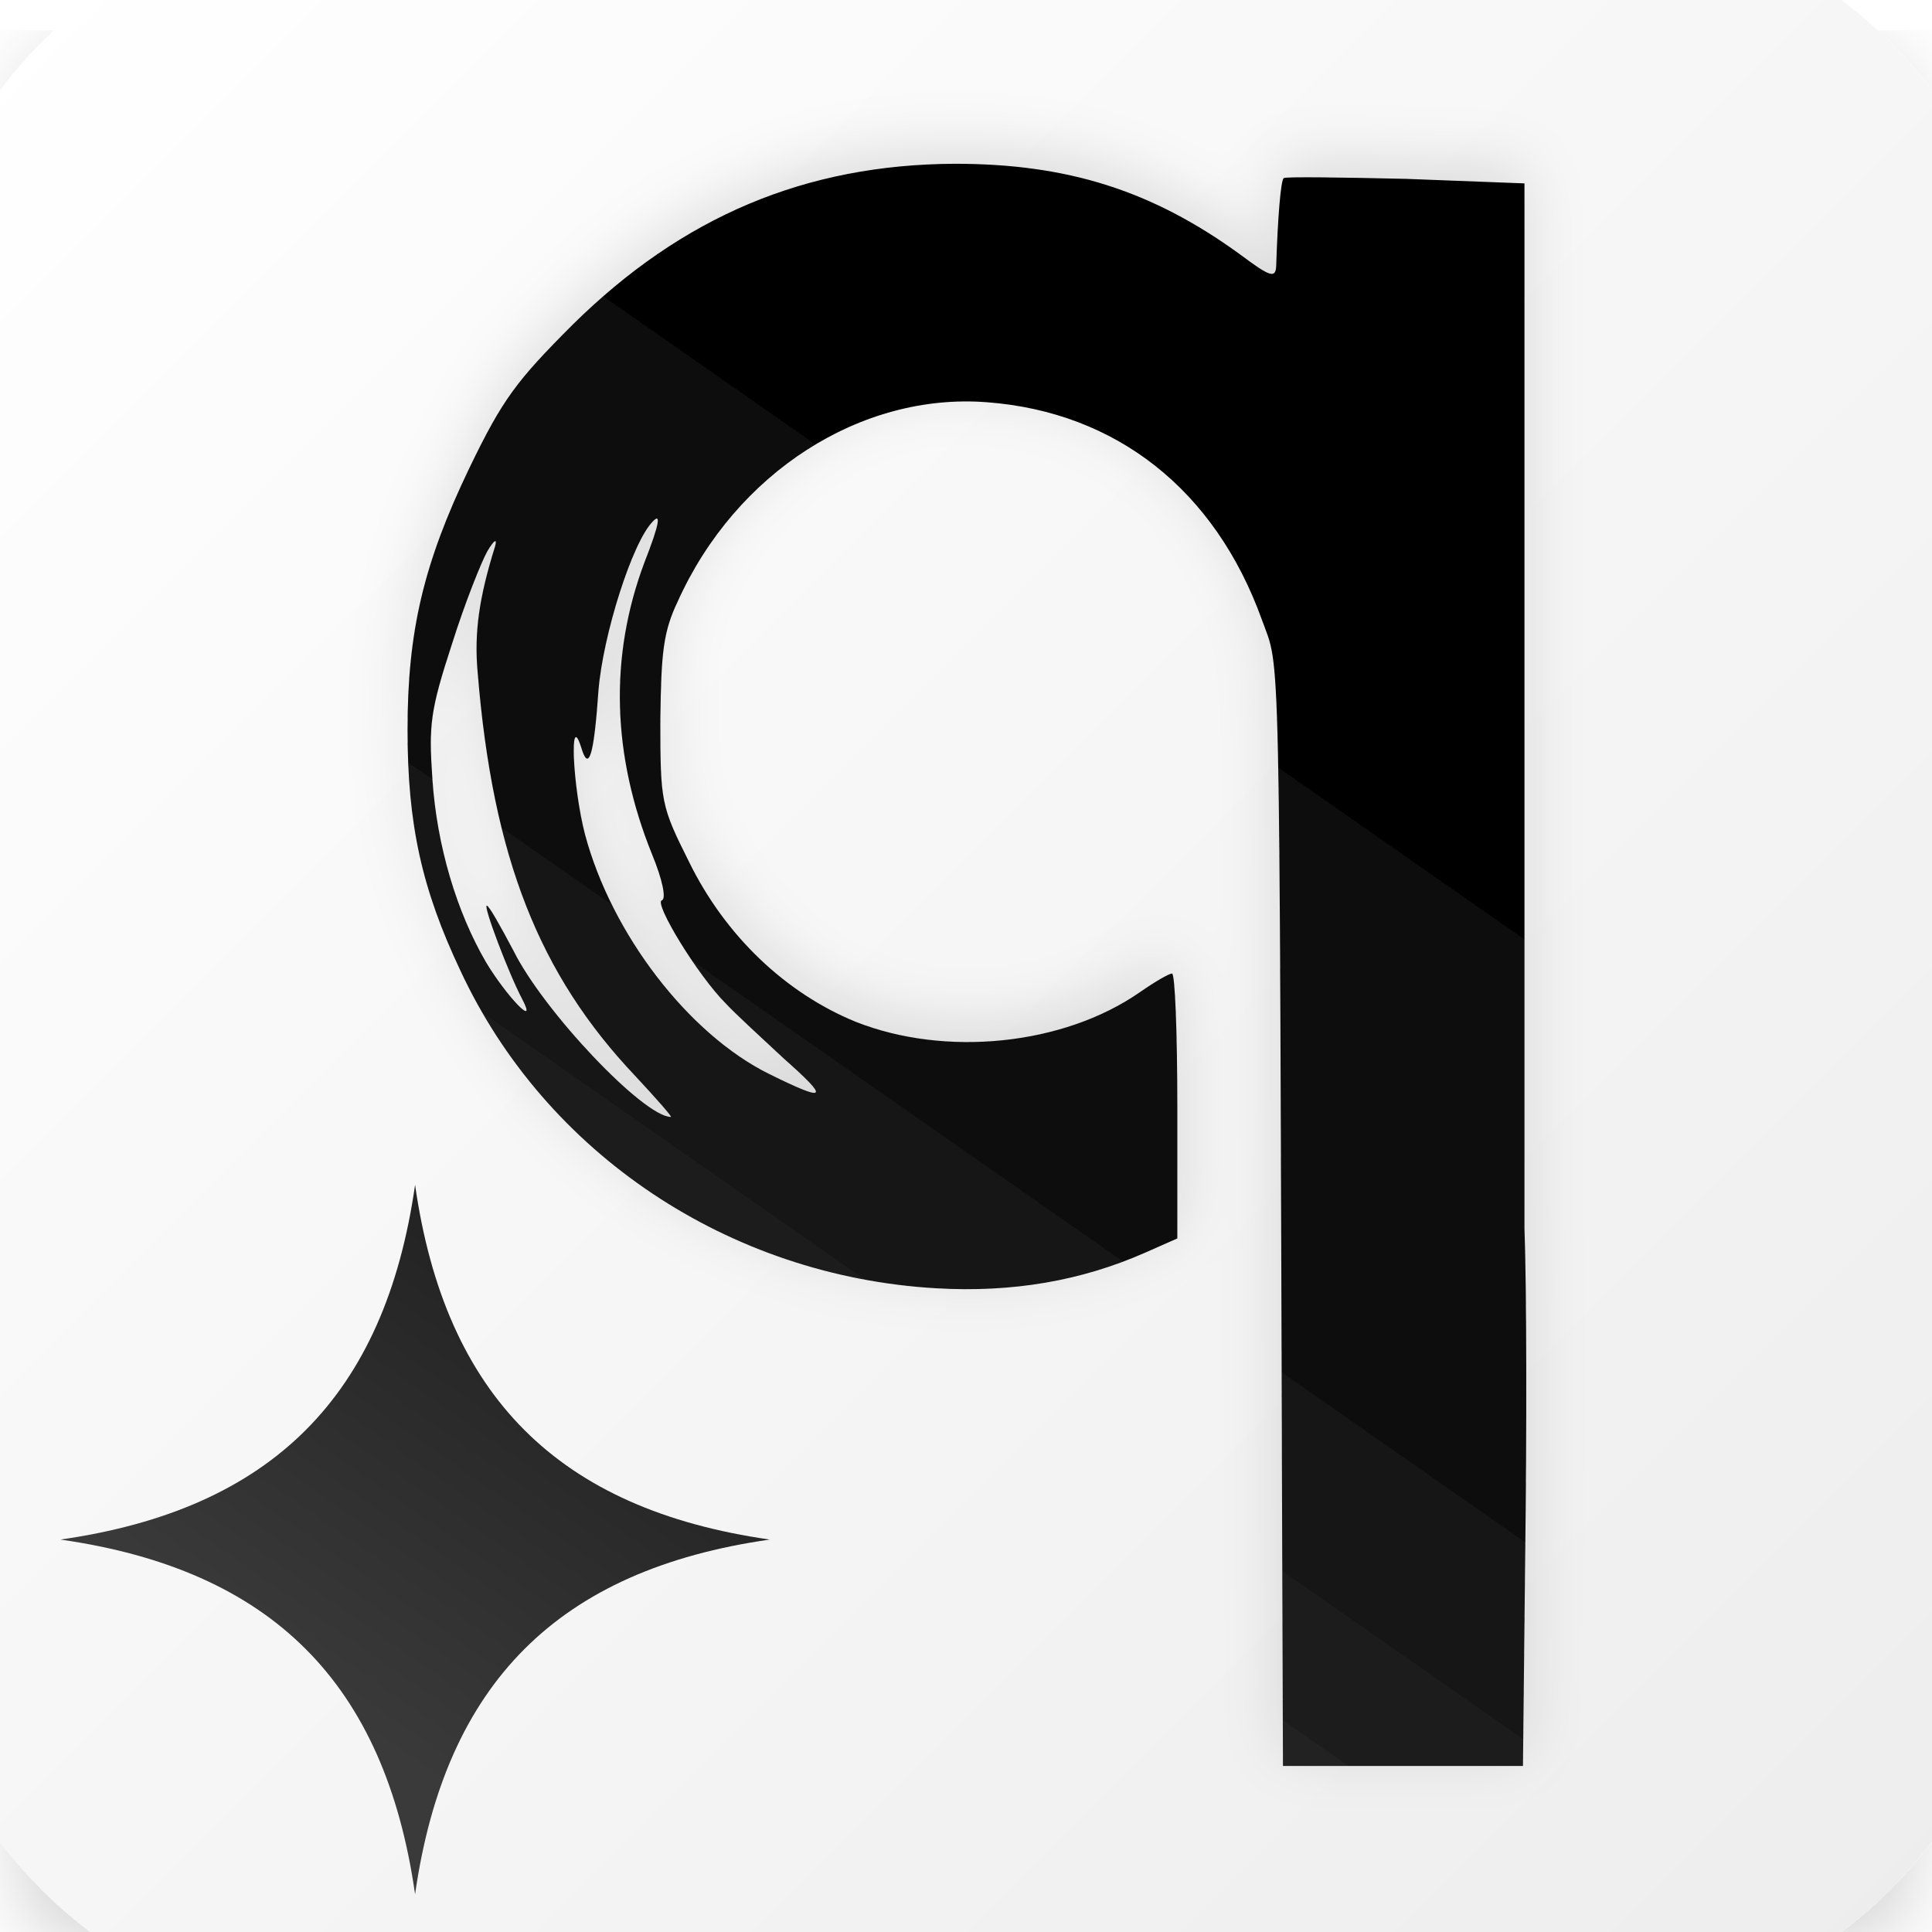
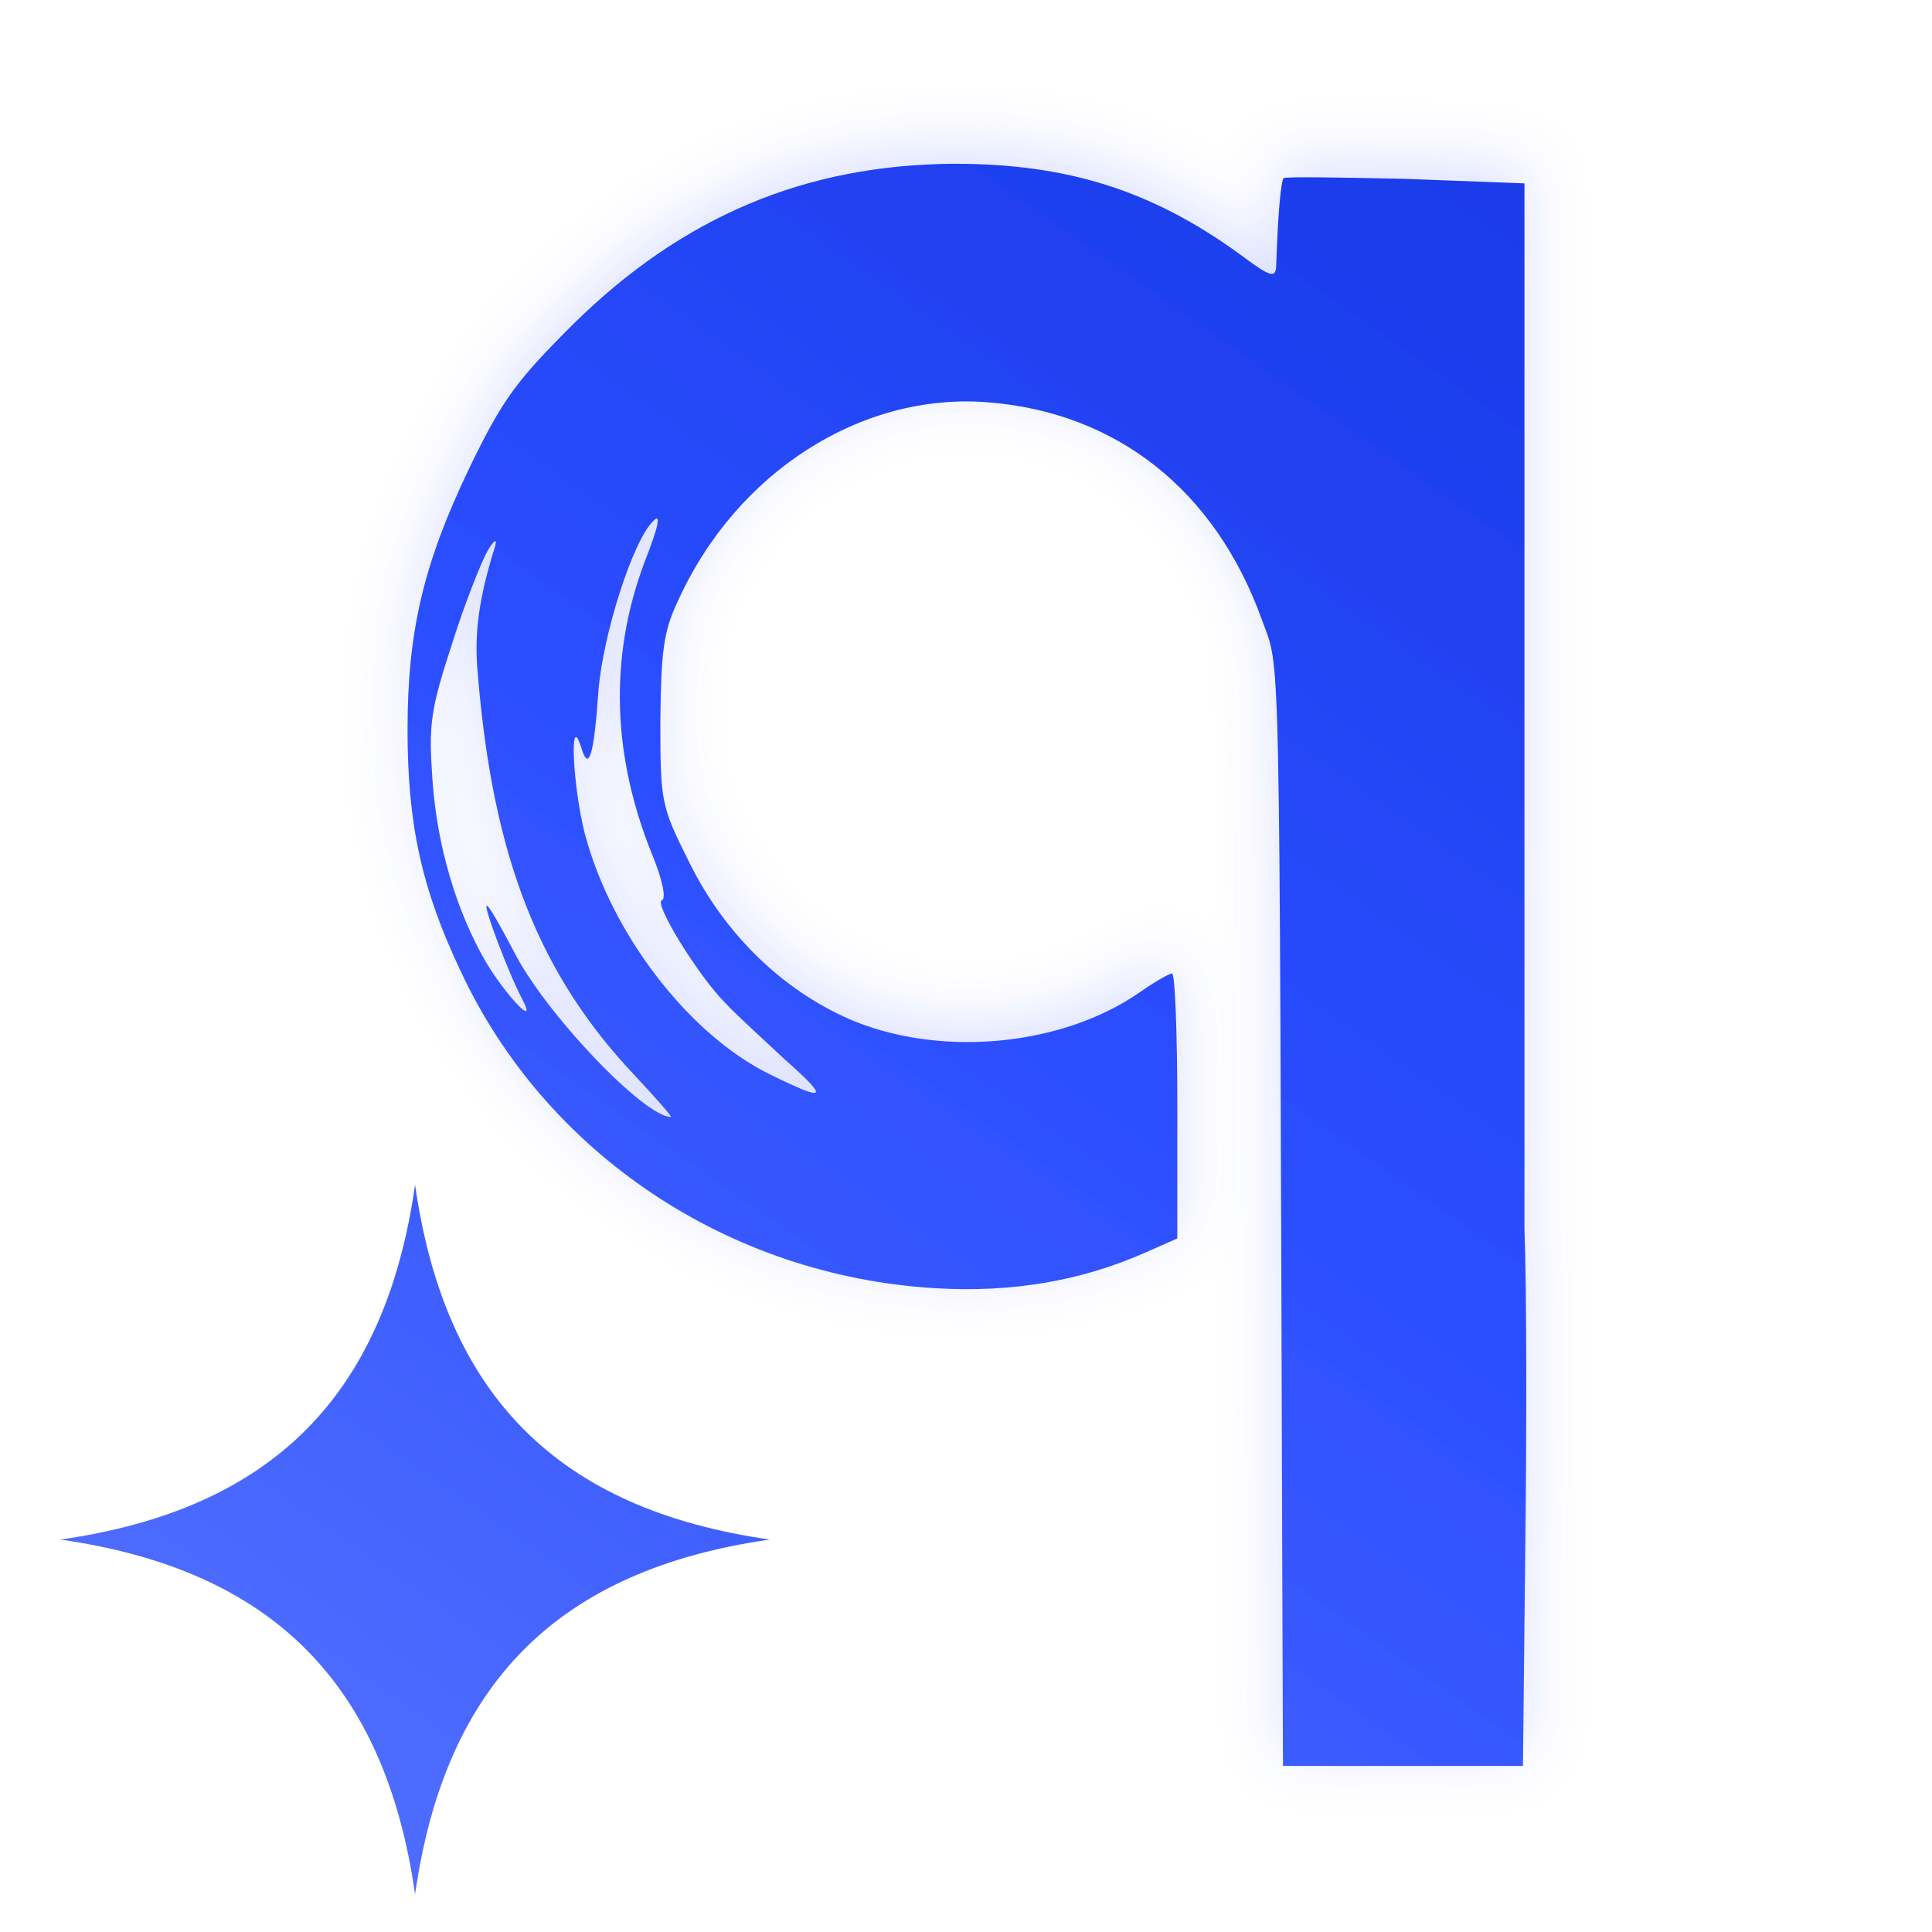
<svg xmlns="http://www.w3.org/2000/svg" width="256" height="256" viewBox="0 0 256 256" fill="none">
  <defs>
-     <linearGradient id="blackGrad" x1="54" y1="22" x2="202" y2="234" gradientUnits="userSpaceOnUse">
-       <stop offset="0%" stop-color="#3A3A3A" />
-       <stop offset="50%" stop-color="#0A0A0A" />
-       <stop offset="100%" stop-color="#000000" />
-     </linearGradient>
-     <linearGradient id="whiteGrad" x1="0" y1="0" x2="256" y2="256" gradientUnits="userSpaceOnUse">
-       <stop offset="0%" stop-color="#FFFFFF" />
-       <stop offset="100%" stop-color="#EDEDED" />
+     <linearGradient id="blueGrad" x1="54" y1="22" x2="202" y2="234" gradientUnits="userSpaceOnUse">
+       <stop offset="0%" stop-color="#4D6BFE" />
+       <stop offset="50%" stop-color="#2B4EFF" />
+       <stop offset="100%" stop-color="#1A3AE8" />
    </linearGradient>
    <filter id="shadow" x="-10%" y="-10%" width="130%" height="130%">
-       <feDropShadow dx="0" dy="2" stdDeviation="4" flood-color="#000" flood-opacity="0.12" />
-     </filter>
-     <filter id="diskShadow" x="-20%" y="-20%" width="140%" height="140%">
-       <feDropShadow dx="0" dy="4" stdDeviation="6" flood-color="#000" flood-opacity="0.18" />
+       <feDropShadow dx="0" dy="2" stdDeviation="4" flood-color="#4D6BFE" flood-opacity="0.2" />
    </filter>
  </defs>
-   <rect x="-12" y="-12" width="280" height="280" rx="60" ry="60" fill="url(#whiteGrad)" filter="url(#diskShadow)" />
  <g filter="url(#shadow)" transform="translate(0, 256) scale(1, -1)">
-     <path d="M169.9 50.2C169.5 174.8 169.7 166.9 167.2 173.9C161 191.1 147.9 201.4 130.8 202.7C114.1 204 97.5 193.4 89.8 176.3C87.9 172.3 87.6 169.6 87.5 160.5C87.5 149.7 87.6 149.2 91.3 141.8C96.1 132 104.1 124.4 113.4 120.6C125.3 115.9 140.9 117.5 151 124.5C153 125.9 154.9 127 155.3 127C155.7 127 156 119.1 156 109.4V91.9L151.7 90C143.3 86.3 134.2 84.7 124 85.3C96.6 86.9 72.3 103.1 61 127.4C55.9 138.2 54 146.7 54 159.3C54 172.3 56.1 181.3 62.2 194C66.6 203.1 68.4 205.5 75.9 213C90.4 227.3 106.7 234.2 126.5 234.3C141.4 234.3 152.6 230.8 164.3 222.3C168.3 219.3 169 219.1 169.1 220.7C169.3 227 169.7 232.1 170.1 232.4C170.3 232.6 177.6 232.5 186.3 232.3L202 231.7V137.5V120.25V108V93.2C202.3 85.1 202.3 65.8 202.1 50.2L201.8 22H170L169.9 50.2ZM84.2 113.4C71.4 126.9 65.3 142.4 63.3 166.8C62.8 172.2 63.5 176.9 65.6 183.6C65.9 184.7 65.5 184.5 64.6 183C63.8 181.6 61.6 176.1 59.9 170.7C57 161.8 56.8 160 57.3 152.7C57.9 143.9 60.5 135.2 64.4 128.5C67.1 124 71.3 119.6 69.2 123.6C67.4 127 64 136 64.5 136C64.8 136 66.3 133.3 68 130.1C72 122 85.3 108 88.9 108C89.1 108 87 110.4 84.2 113.4ZM103.9 115.7C101 118.4 97.5 121.6 96.2 123C92.4 126.8 86.6 136.4 87.7 136.7C88.3 136.9 87.8 139.4 86.4 142.8C81.1 155.9 80.7 169 85.4 181.5C87.4 186.6 87.6 188.1 86.5 186.9C83.8 184.2 79.9 171.9 79.3 164.5C78.7 155.8 78 153.6 77 157C75.4 162 75.9 151.7 77.5 145.5C81 132.3 91.2 119 101.9 113.7C109.6 109.9 110 110.3 103.9 115.7Z" fill="url(#blackGrad)" />
+     <path d="M169.9 50.2C169.5 174.8 169.7 166.9 167.2 173.9C161 191.1 147.9 201.4 130.8 202.7C114.1 204 97.5 193.4 89.8 176.3C87.9 172.3 87.6 169.6 87.5 160.5C87.5 149.7 87.6 149.2 91.3 141.8C96.1 132 104.1 124.4 113.4 120.6C125.3 115.9 140.9 117.5 151 124.5C153 125.9 154.9 127 155.3 127C155.7 127 156 119.1 156 109.4V91.9L151.7 90C143.3 86.3 134.2 84.7 124 85.3C96.6 86.9 72.3 103.1 61 127.4C55.9 138.2 54 146.7 54 159.3C54 172.3 56.1 181.3 62.2 194C66.6 203.1 68.4 205.5 75.9 213C90.4 227.3 106.7 234.2 126.5 234.3C141.4 234.3 152.6 230.8 164.3 222.3C168.3 219.3 169 219.1 169.1 220.7C169.3 227 169.7 232.1 170.1 232.4C170.3 232.6 177.6 232.5 186.3 232.3L202 231.7V137.5V120.25V108V93.2C202.3 85.1 202.3 65.8 202.1 50.2L201.8 22H170L169.9 50.2ZM84.2 113.4C71.4 126.9 65.3 142.4 63.3 166.8C62.8 172.2 63.5 176.9 65.6 183.6C65.9 184.7 65.5 184.5 64.6 183C63.8 181.6 61.6 176.1 59.9 170.7C57 161.8 56.8 160 57.3 152.7C57.9 143.9 60.5 135.2 64.4 128.5C67.1 124 71.3 119.6 69.2 123.6C67.4 127 64 136 64.5 136C64.8 136 66.3 133.3 68 130.1C72 122 85.3 108 88.9 108C89.1 108 87 110.4 84.2 113.4ZM103.9 115.7C101 118.4 97.5 121.6 96.2 123C92.4 126.8 86.6 136.4 87.7 136.7C88.3 136.9 87.8 139.4 86.4 142.8C81.1 155.9 80.7 169 85.4 181.5C87.4 186.6 87.6 188.1 86.5 186.9C83.8 184.2 79.9 171.9 79.3 164.5C78.7 155.8 78 153.6 77 157C75.4 162 75.9 151.7 77.5 145.5C81 132.3 91.2 119 101.9 113.7C109.6 109.9 110 110.3 103.9 115.7Z" fill="url(#blueGrad)" />
  </g>
  <g transform="translate(0, 256) scale(1, -1)">
-     <path d="M55 5 C59 33, 74 48, 102 52 C74 56, 59 71, 55 99 C51 71, 36 56, 8 52 C36 48, 51 33, 55 5 Z" fill="url(#blackGrad)" />
+     <path d="M55 5 C59 33, 74 48, 102 52 C74 56, 59 71, 55 99 C51 71, 36 56, 8 52 C36 48, 51 33, 55 5 Z" fill="url(#blueGrad)" />
  </g>
</svg>
